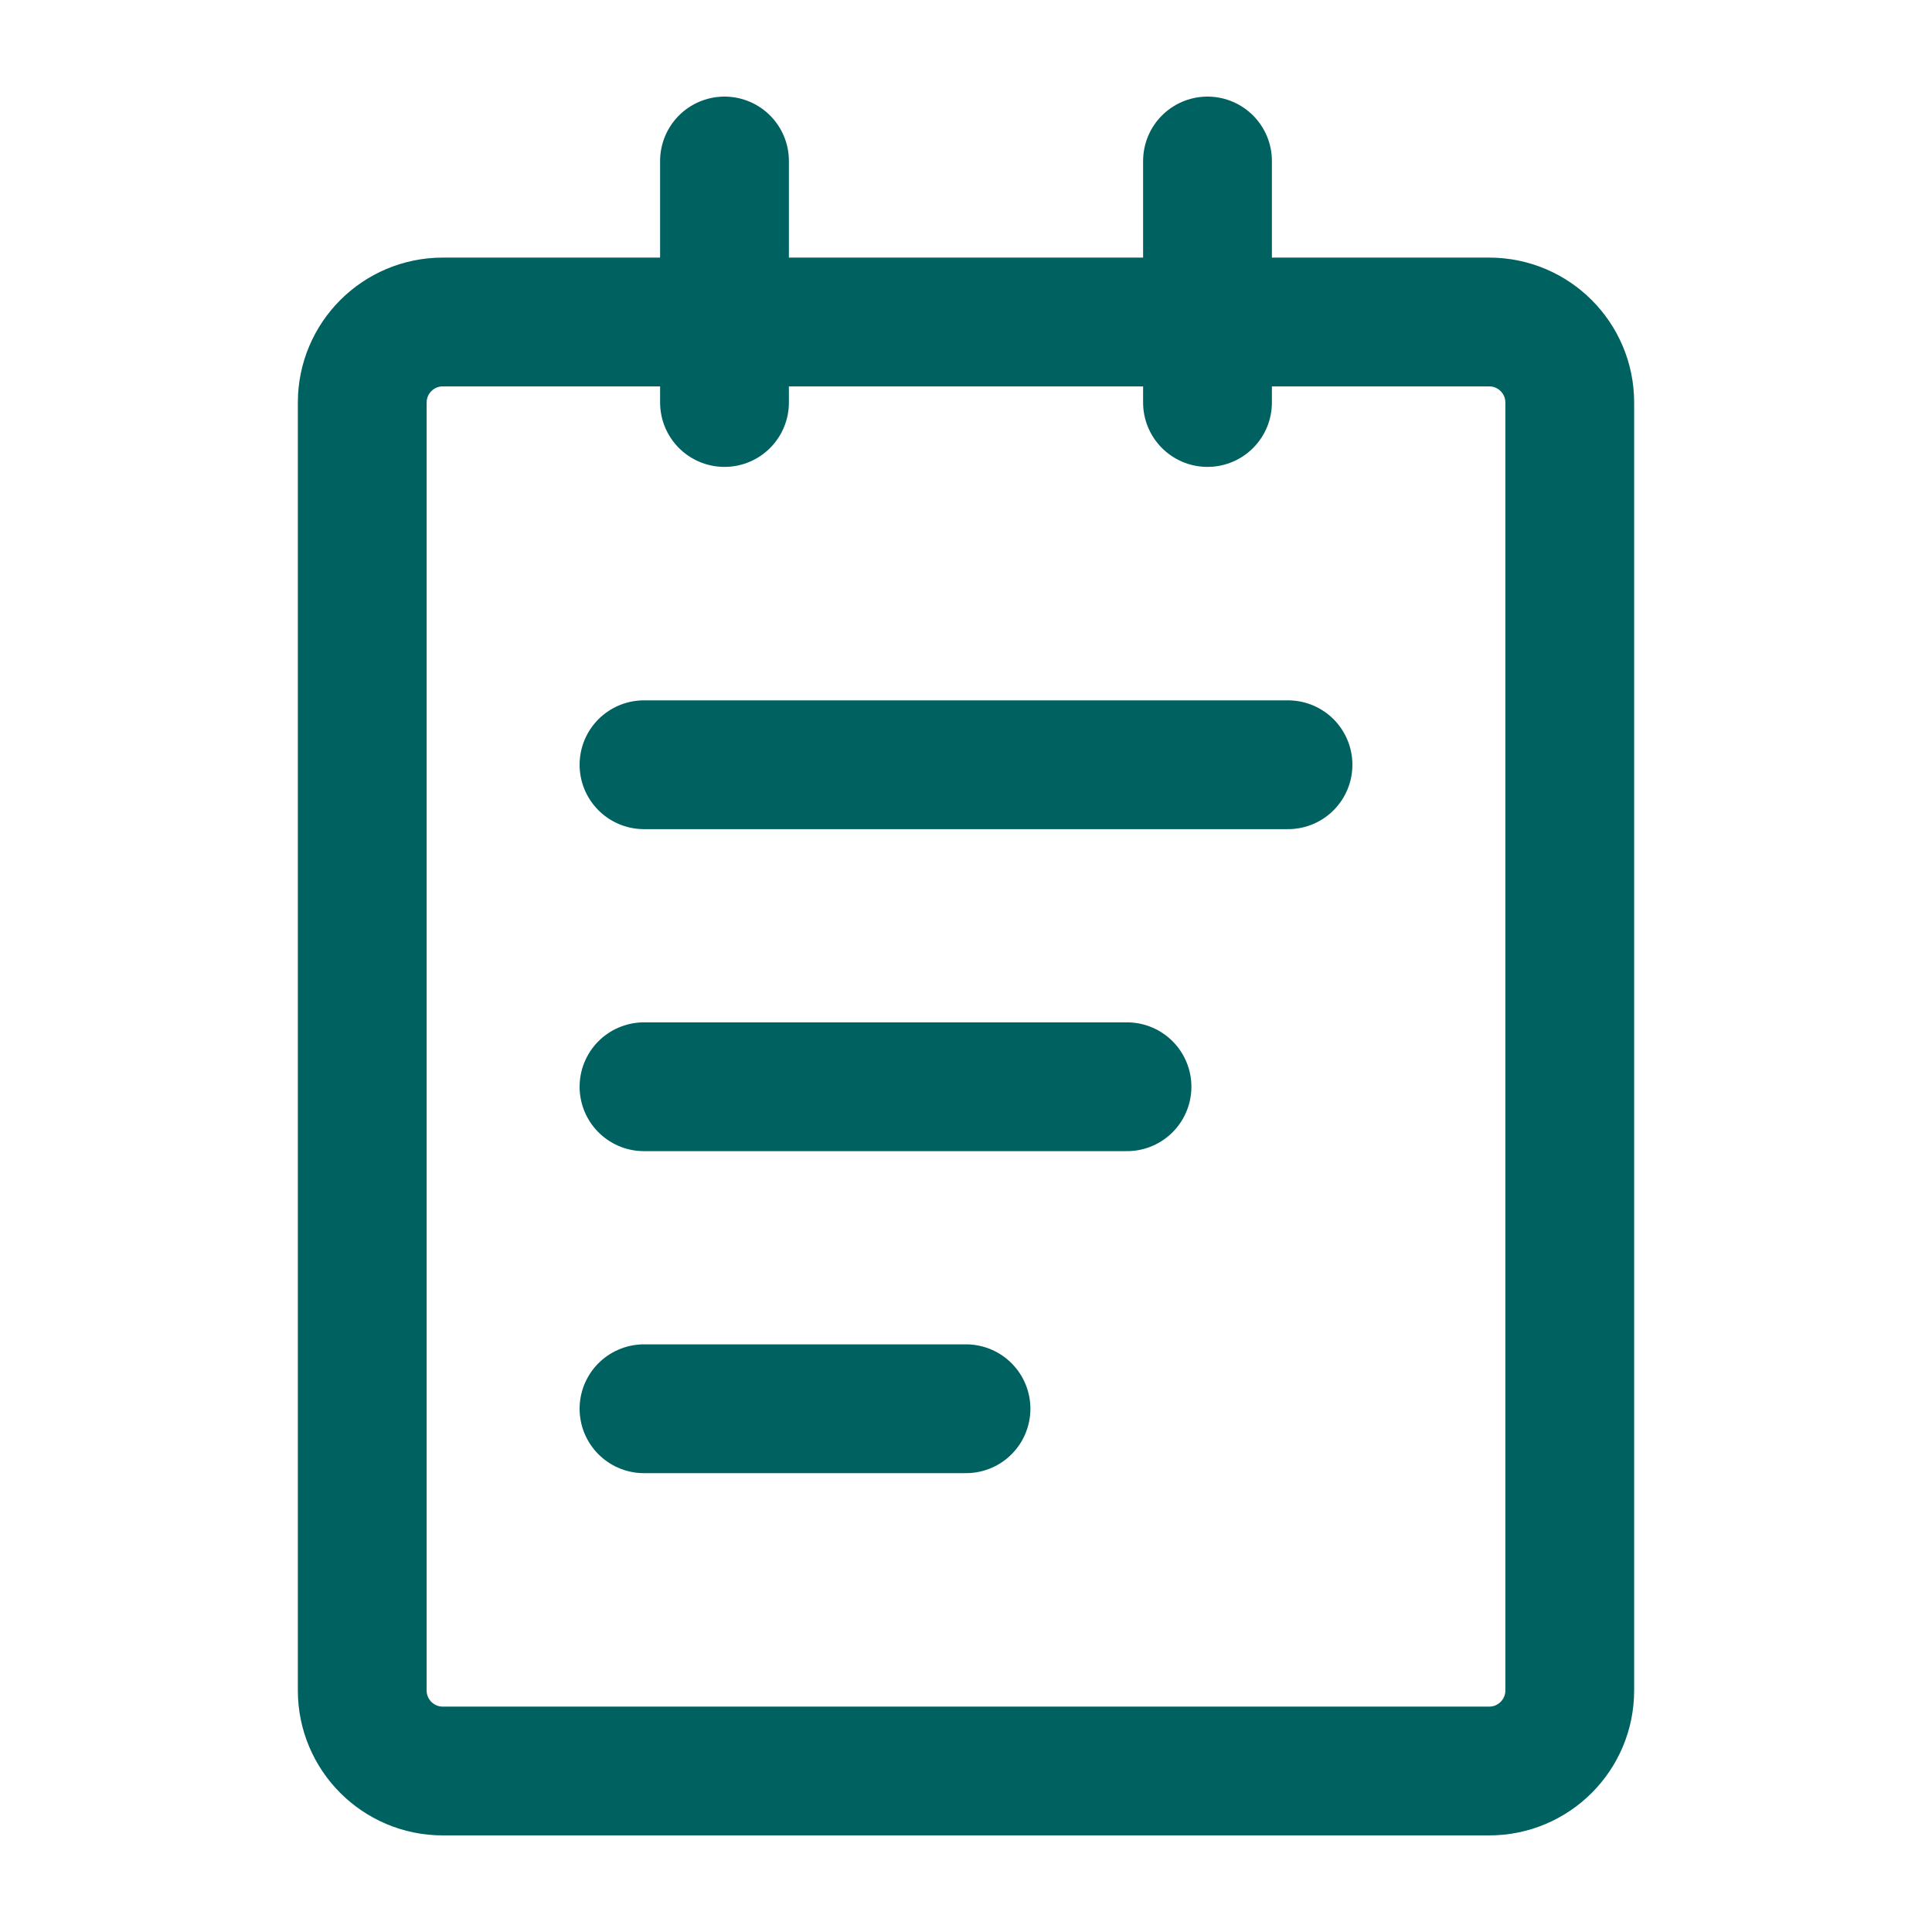
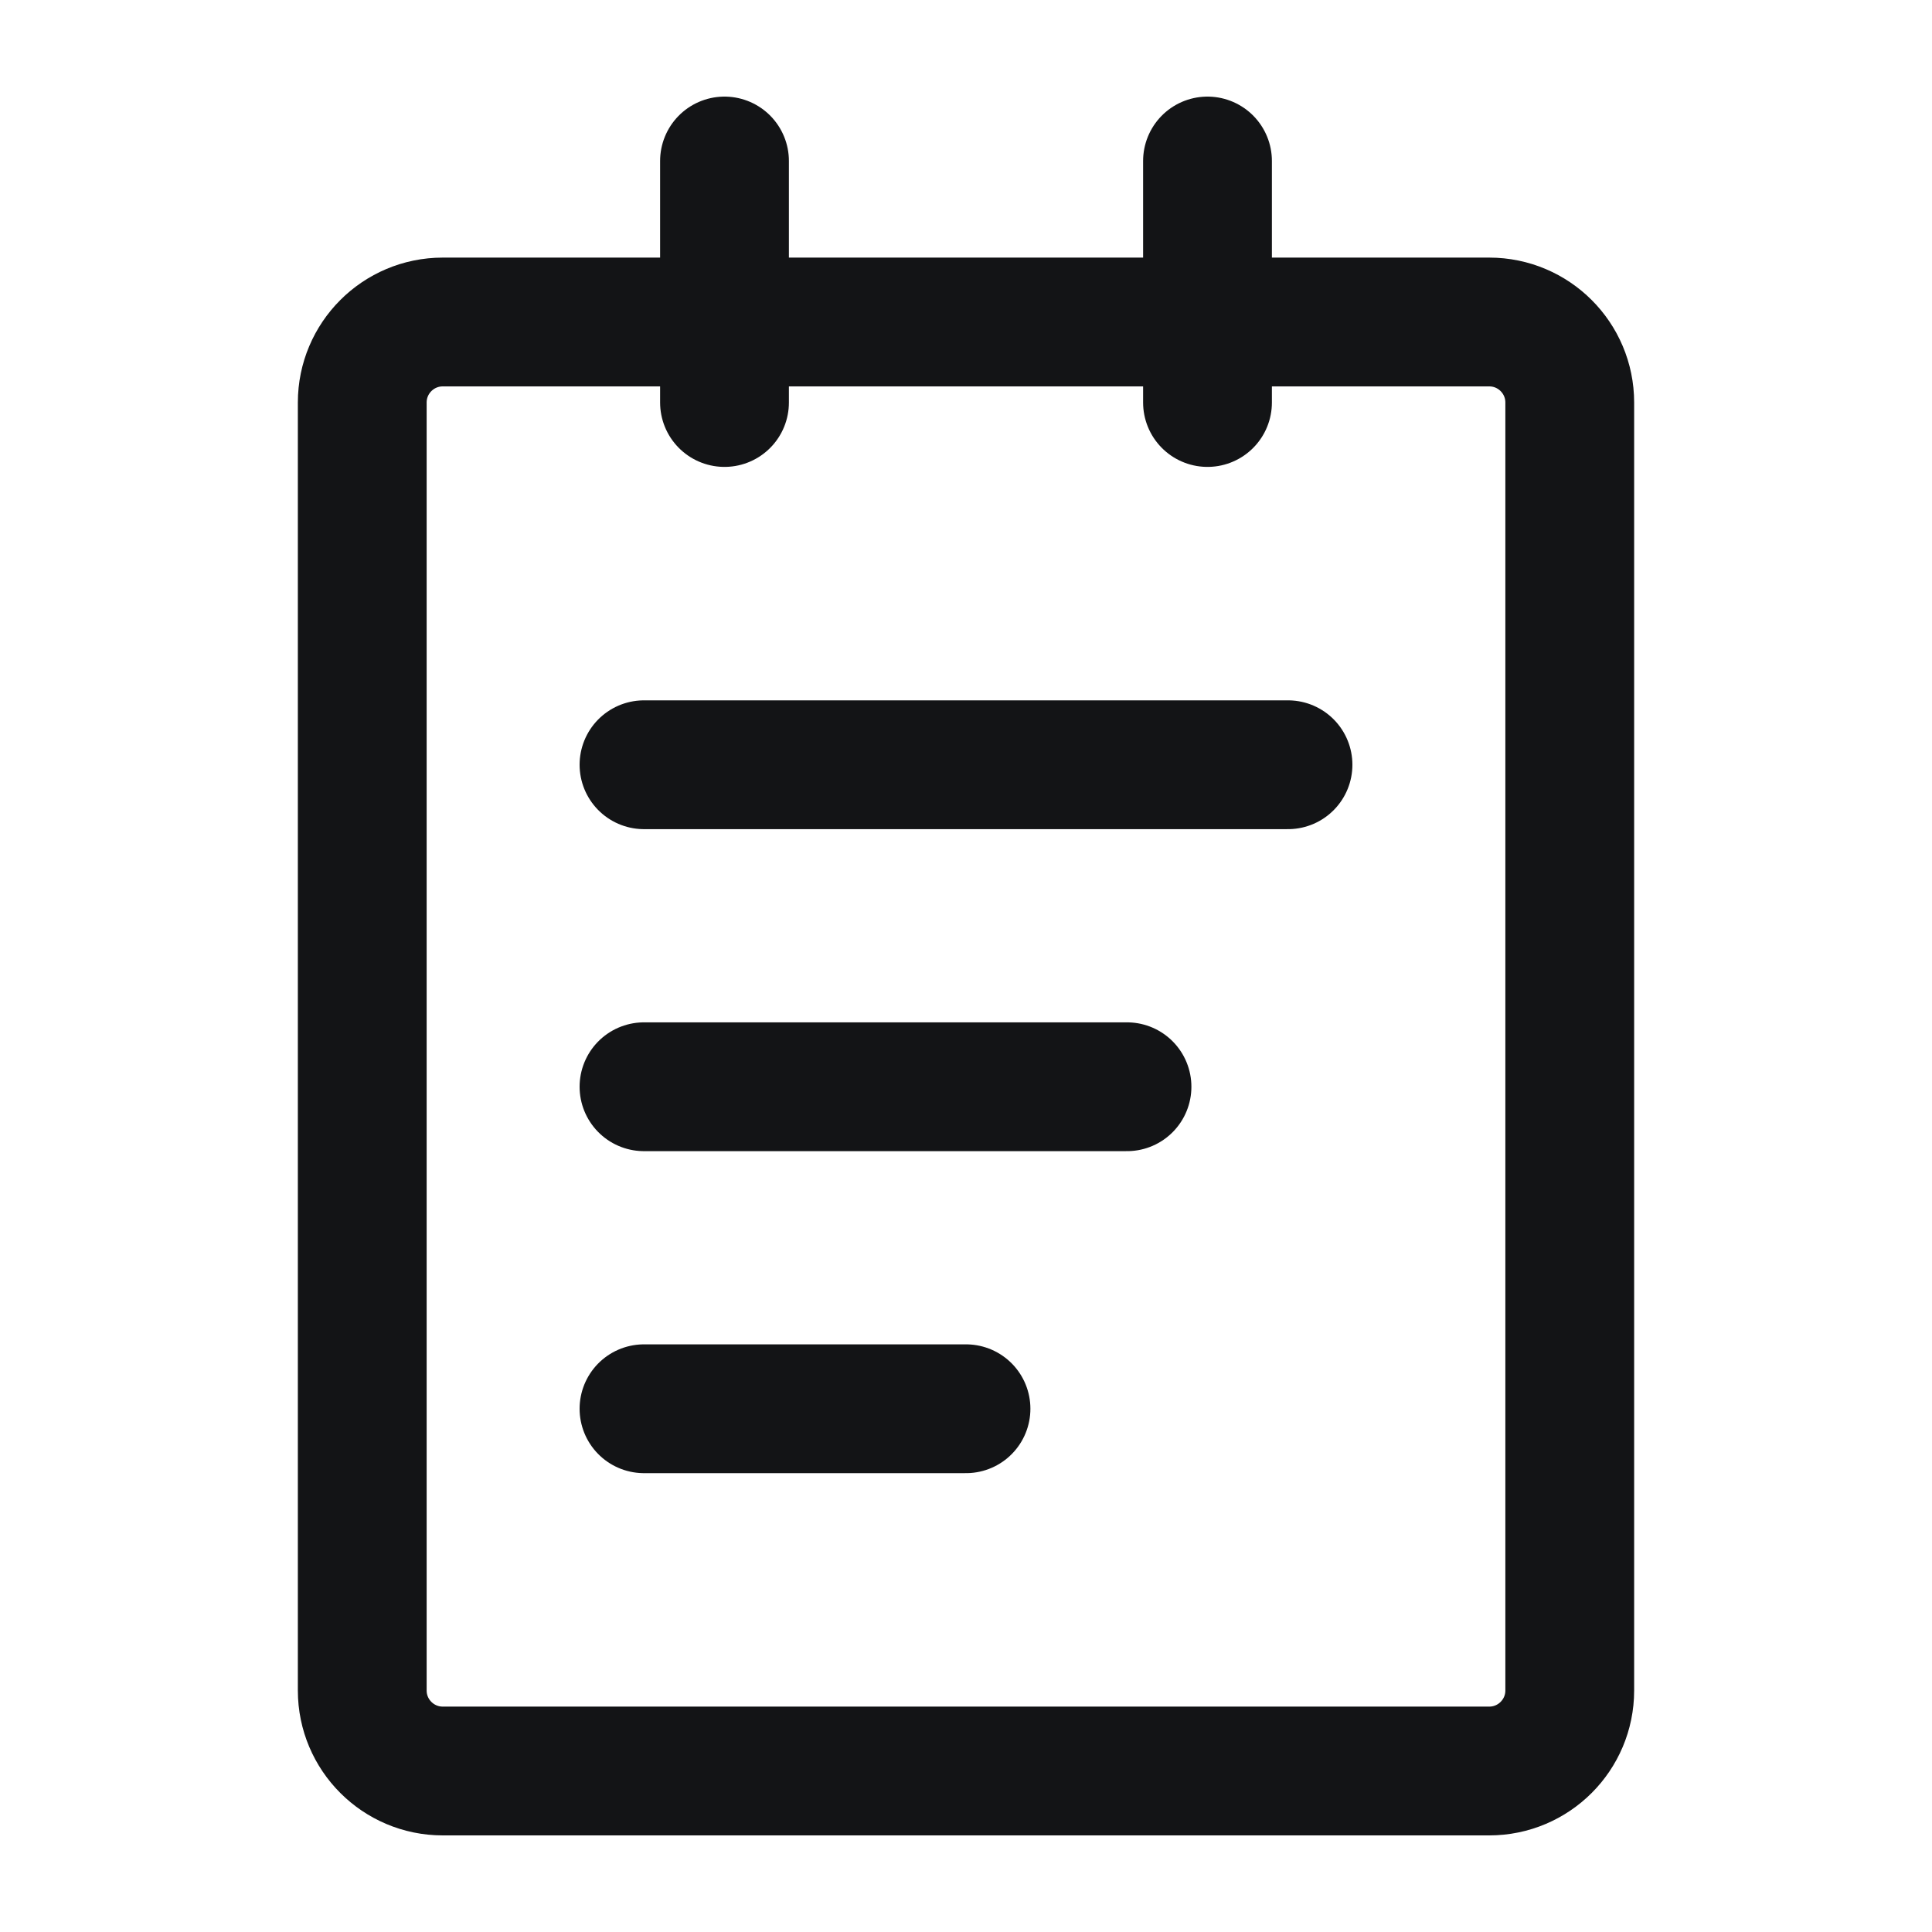
<svg xmlns="http://www.w3.org/2000/svg" width="18" height="18" viewBox="0 0 18 18" fill="none">
-   <path d="M13.875 3H4.125C3.711 3 3.375 3.336 3.375 3.75V15.75C3.375 16.164 3.711 16.5 4.125 16.5H13.875C14.289 16.5 14.625 16.164 14.625 15.75V3.75C14.625 3.336 14.289 3 13.875 3Z" stroke="#006161" stroke-width="1.2" stroke-linejoin="round" />
-   <path d="M6.75 1.5V3.75M11.25 1.5V3.75M6 7.125H12M6 10.125H10.5M6 13.125H9" stroke="#006161" stroke-width="1.2" stroke-linecap="round" stroke-linejoin="round" />
+   <path d="M13.875 3H4.125C3.711 3 3.375 3.336 3.375 3.75V15.75C3.375 16.164 3.711 16.5 4.125 16.5H13.875C14.289 16.5 14.625 16.164 14.625 15.75V3.75C14.625 3.336 14.289 3 13.875 3Z" stroke="#131416" stroke-width="1.2" stroke-linejoin="round" />
+   <path d="M6.75 1.5V3.75M11.25 1.5V3.75M6 7.125H12M6 10.125H10.5M6 13.125H9" stroke="#131416" stroke-width="1.2" stroke-linecap="round" stroke-linejoin="round" />
</svg>
